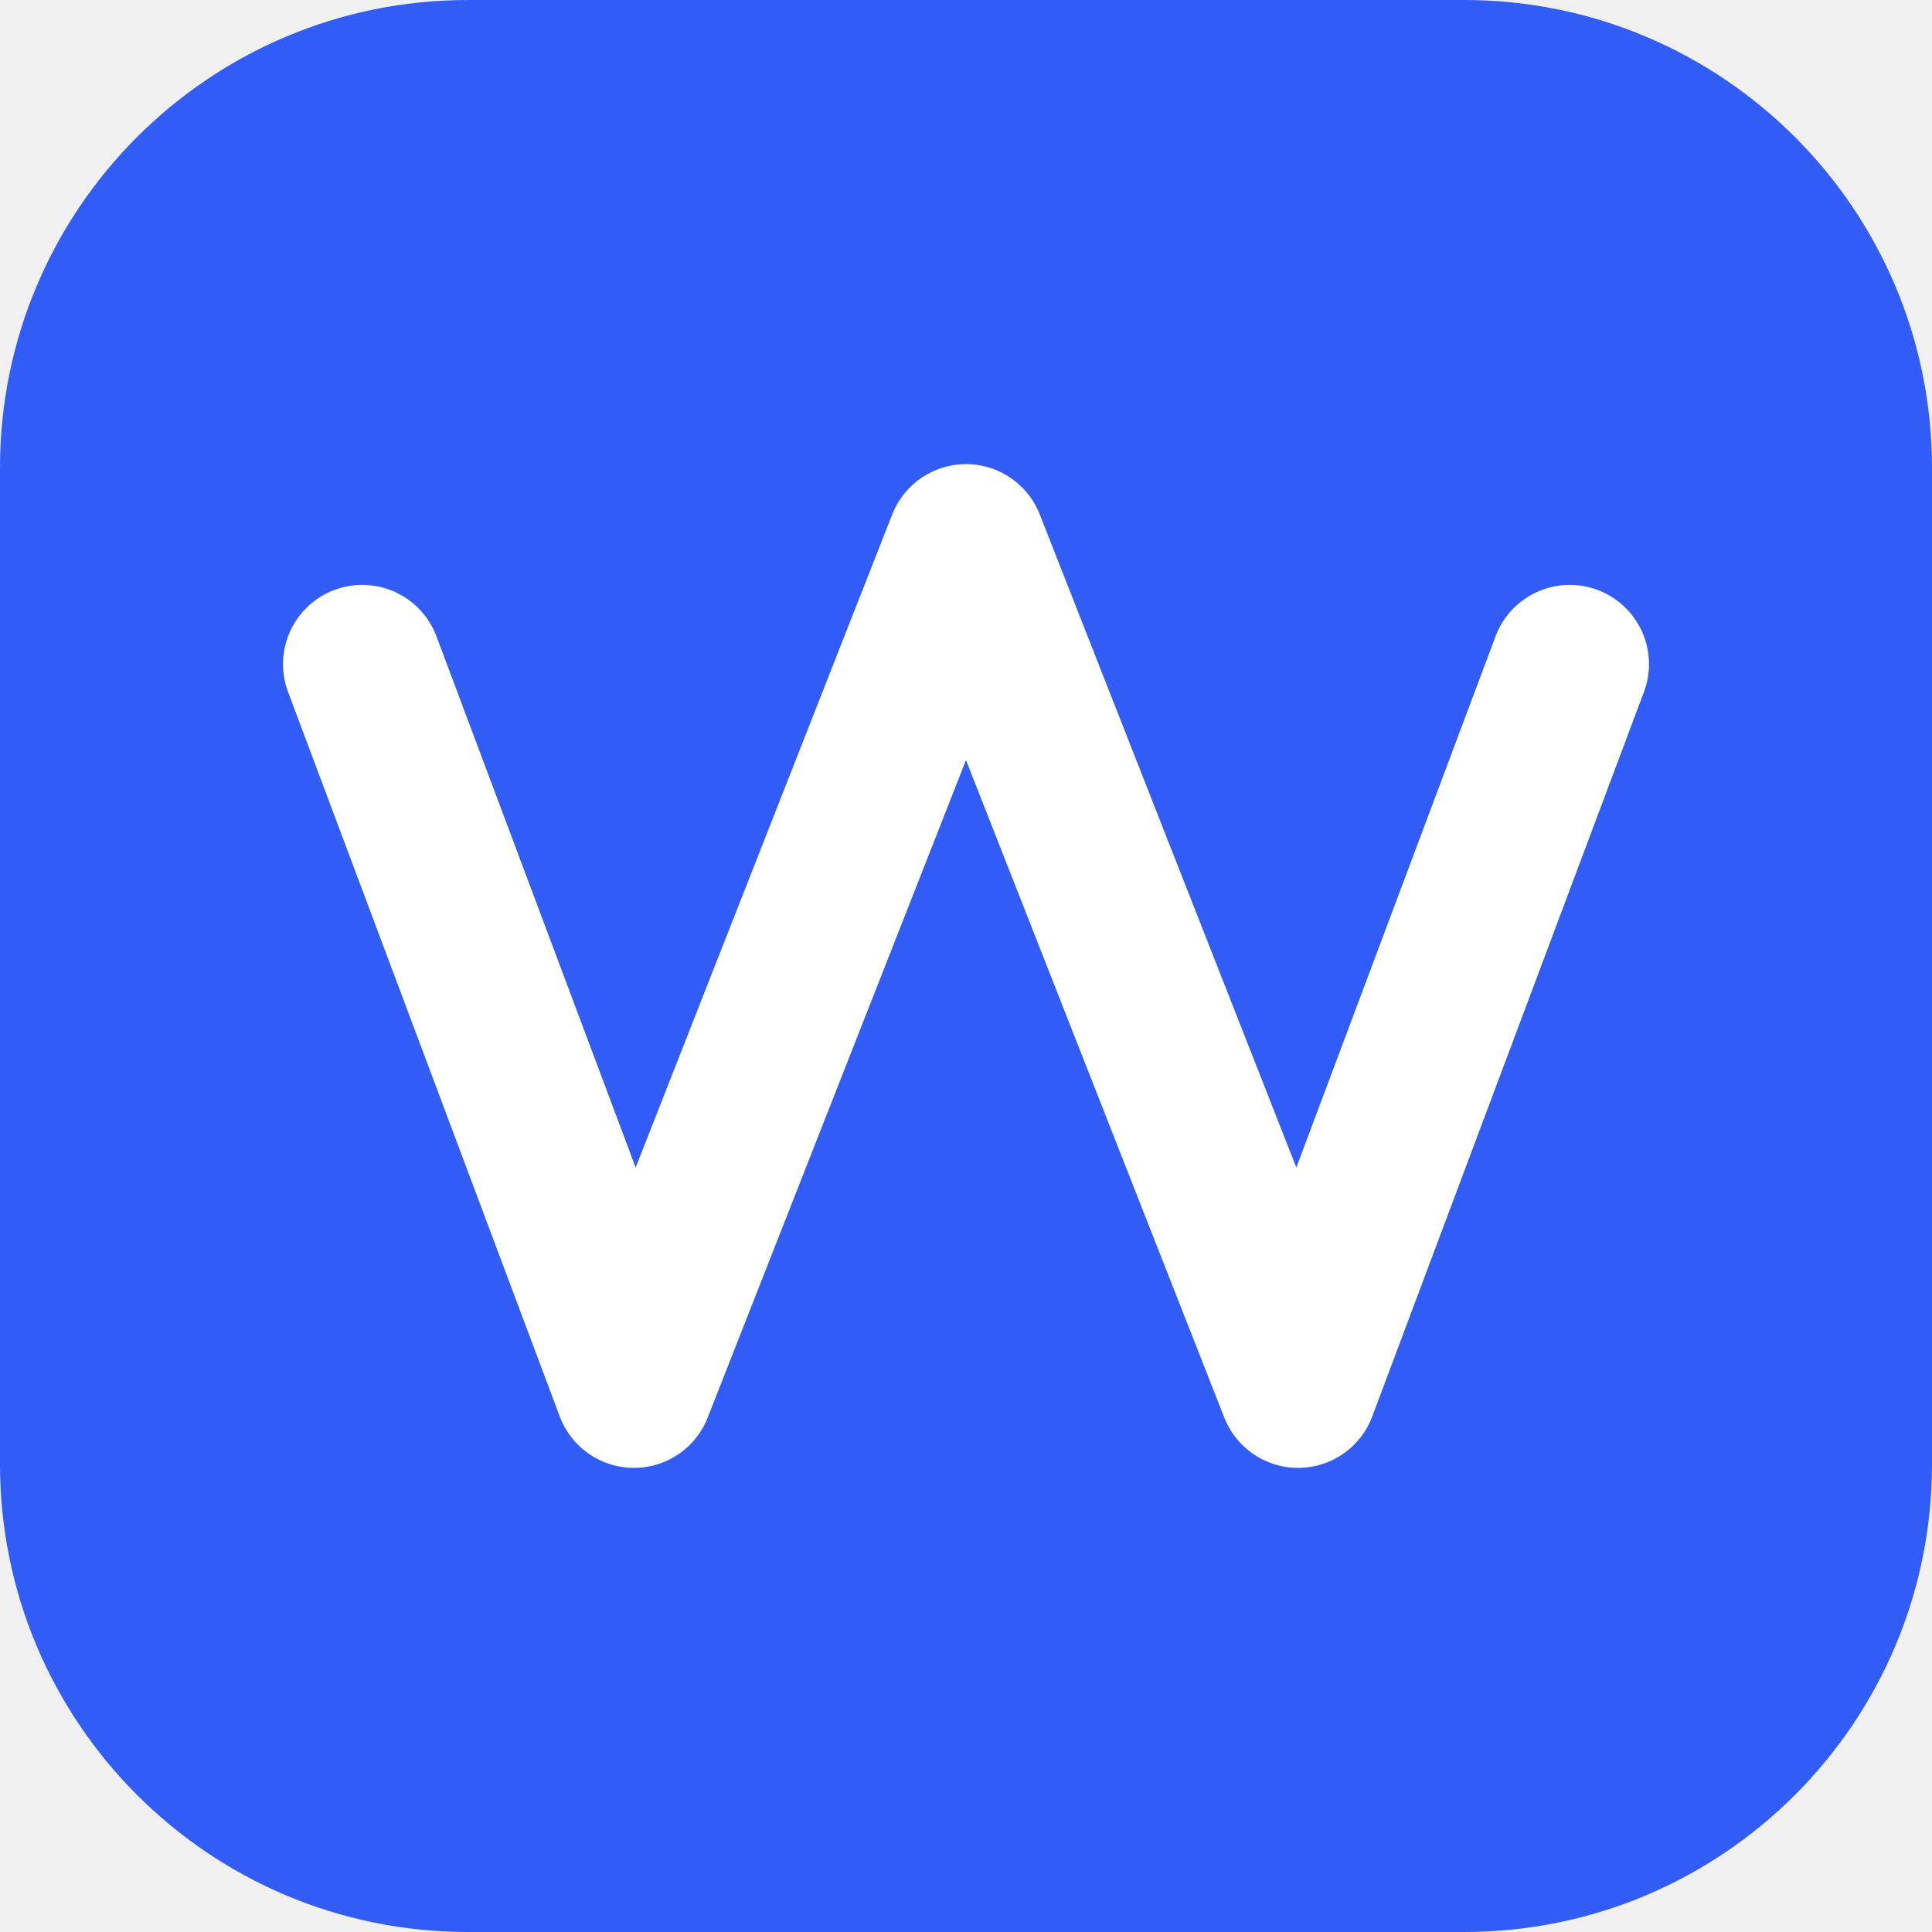
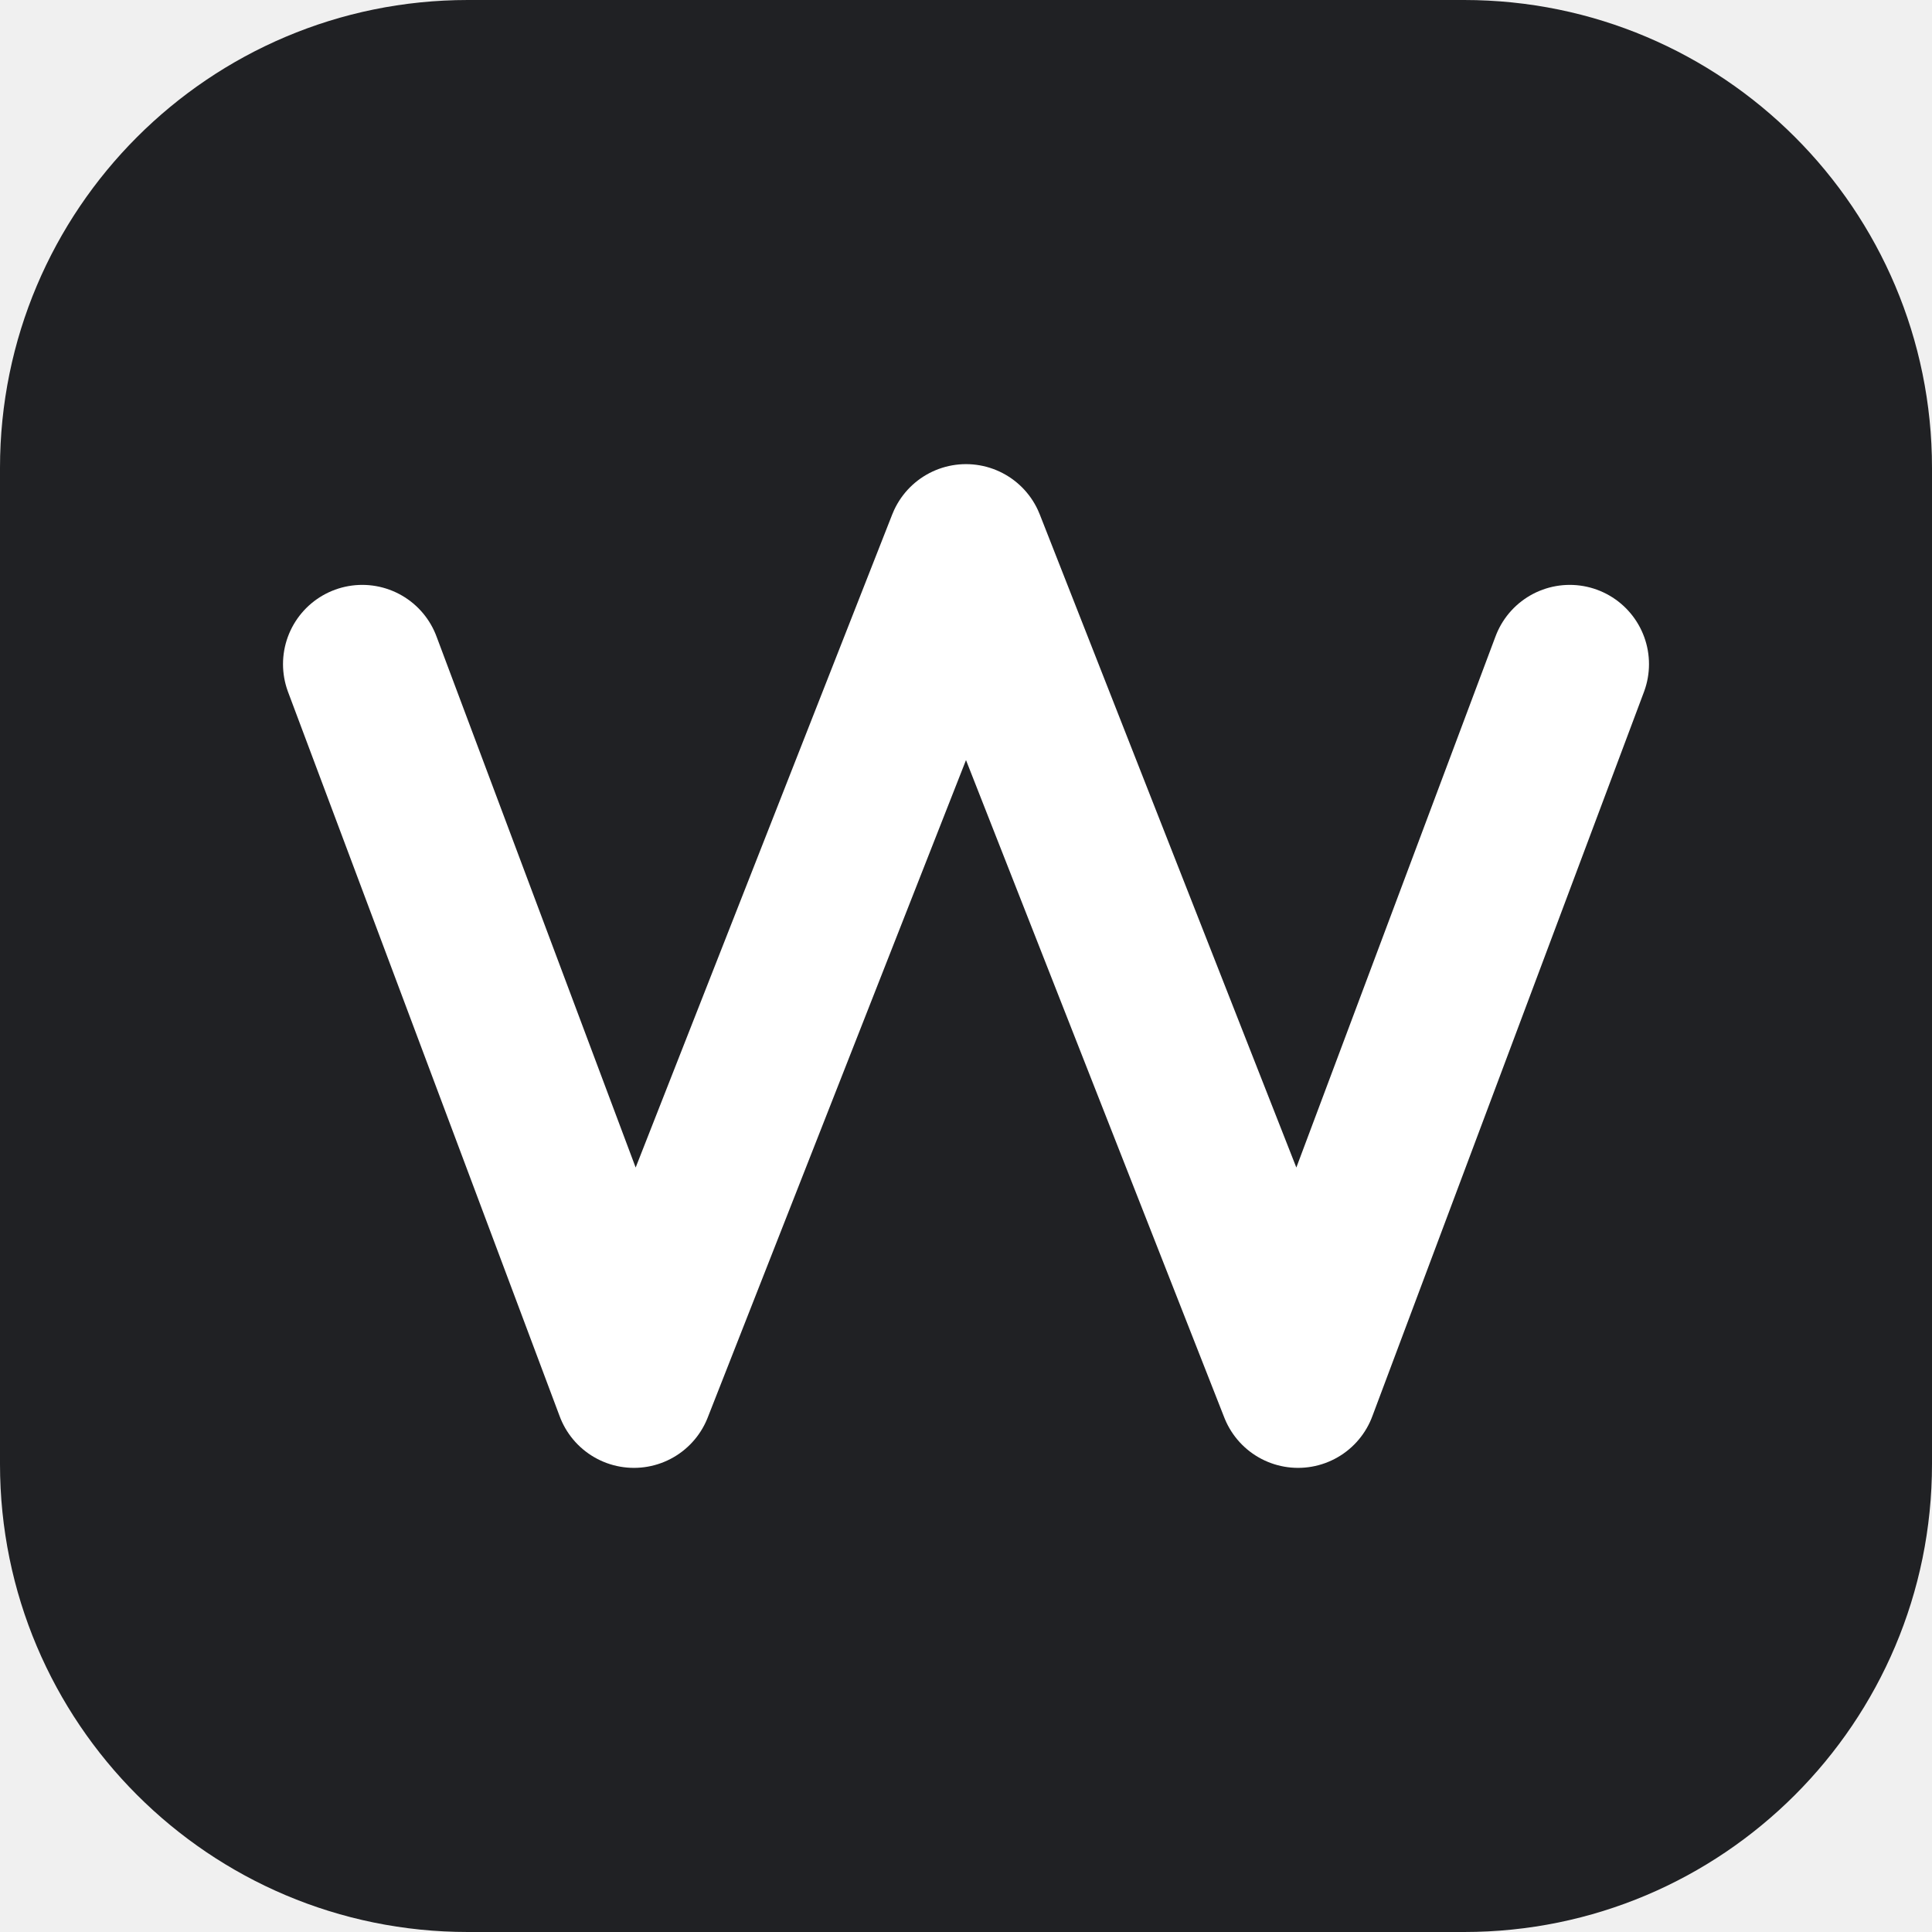
<svg xmlns="http://www.w3.org/2000/svg" viewBox="0 0 512 512">
-   <rect width="512" height="512" rx="124" fill="#315cf5" />
+   <rect width="512" height="512" rx="124" fill="#202124" />
  <path d="m96 176 72 192 88-224 88 224 72-192" fill="none" stroke="white" stroke-width="42" stroke-linejoin="round" stroke-linecap="round" />
</svg>
